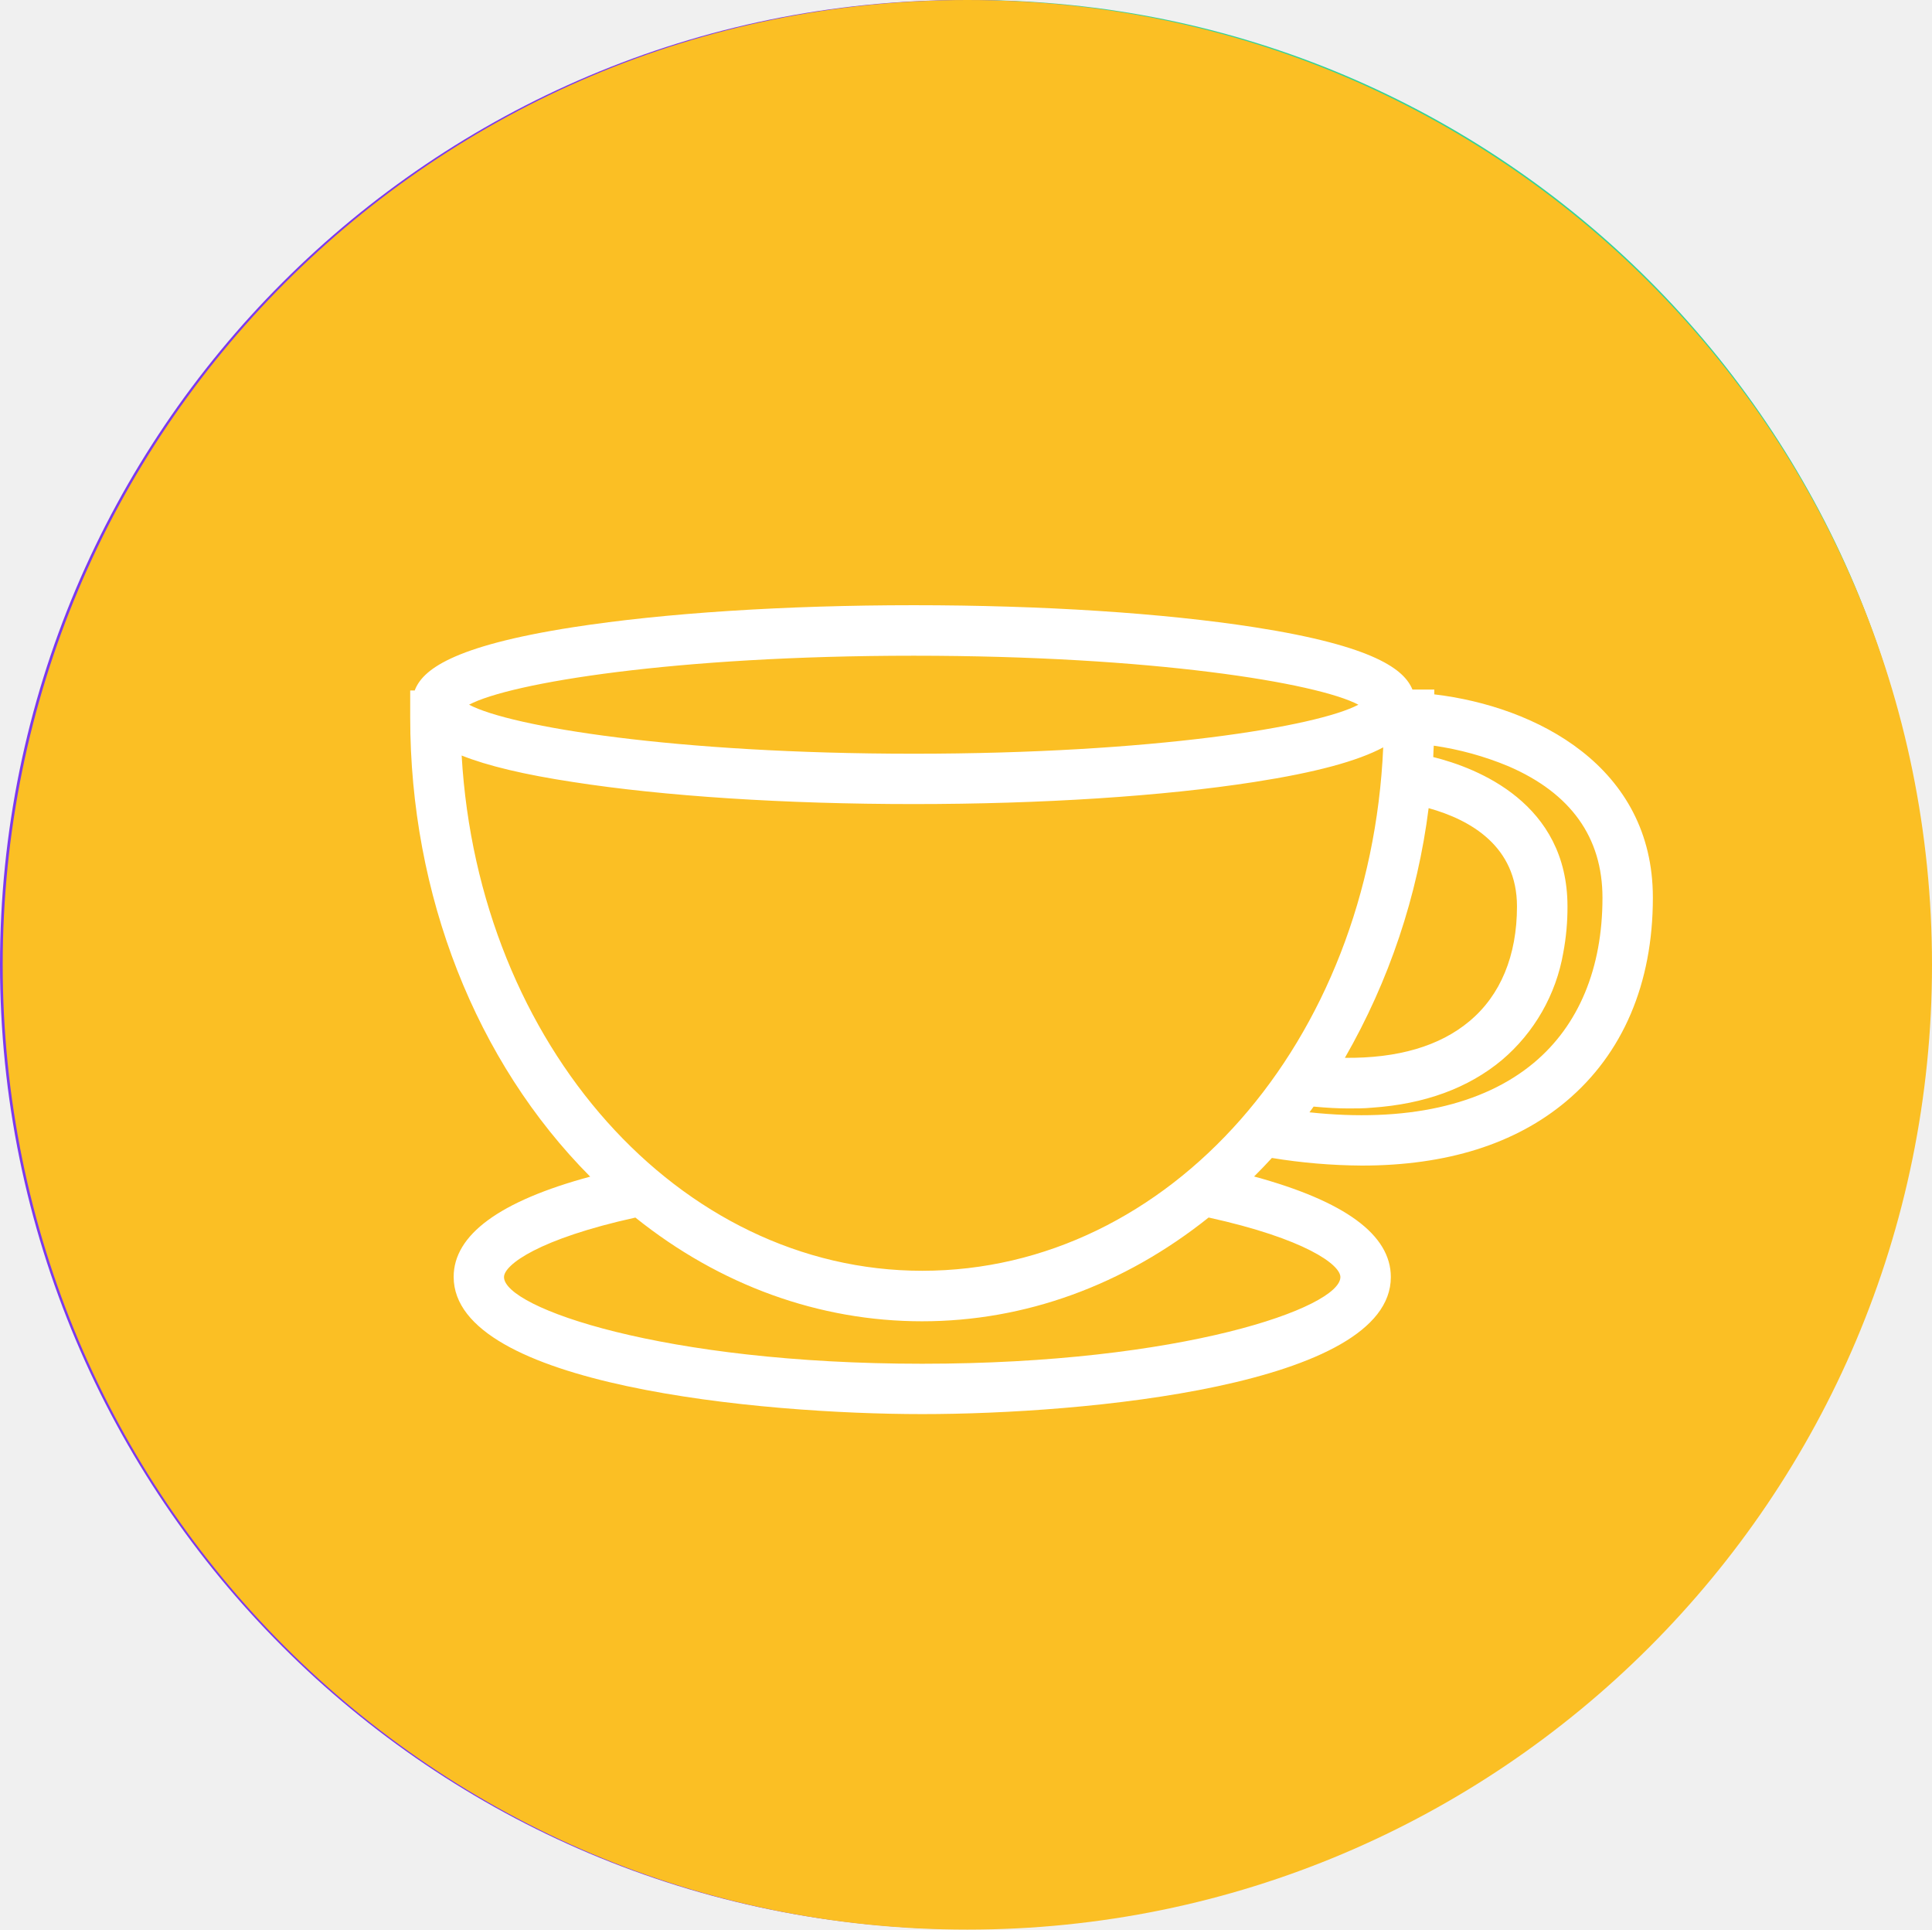
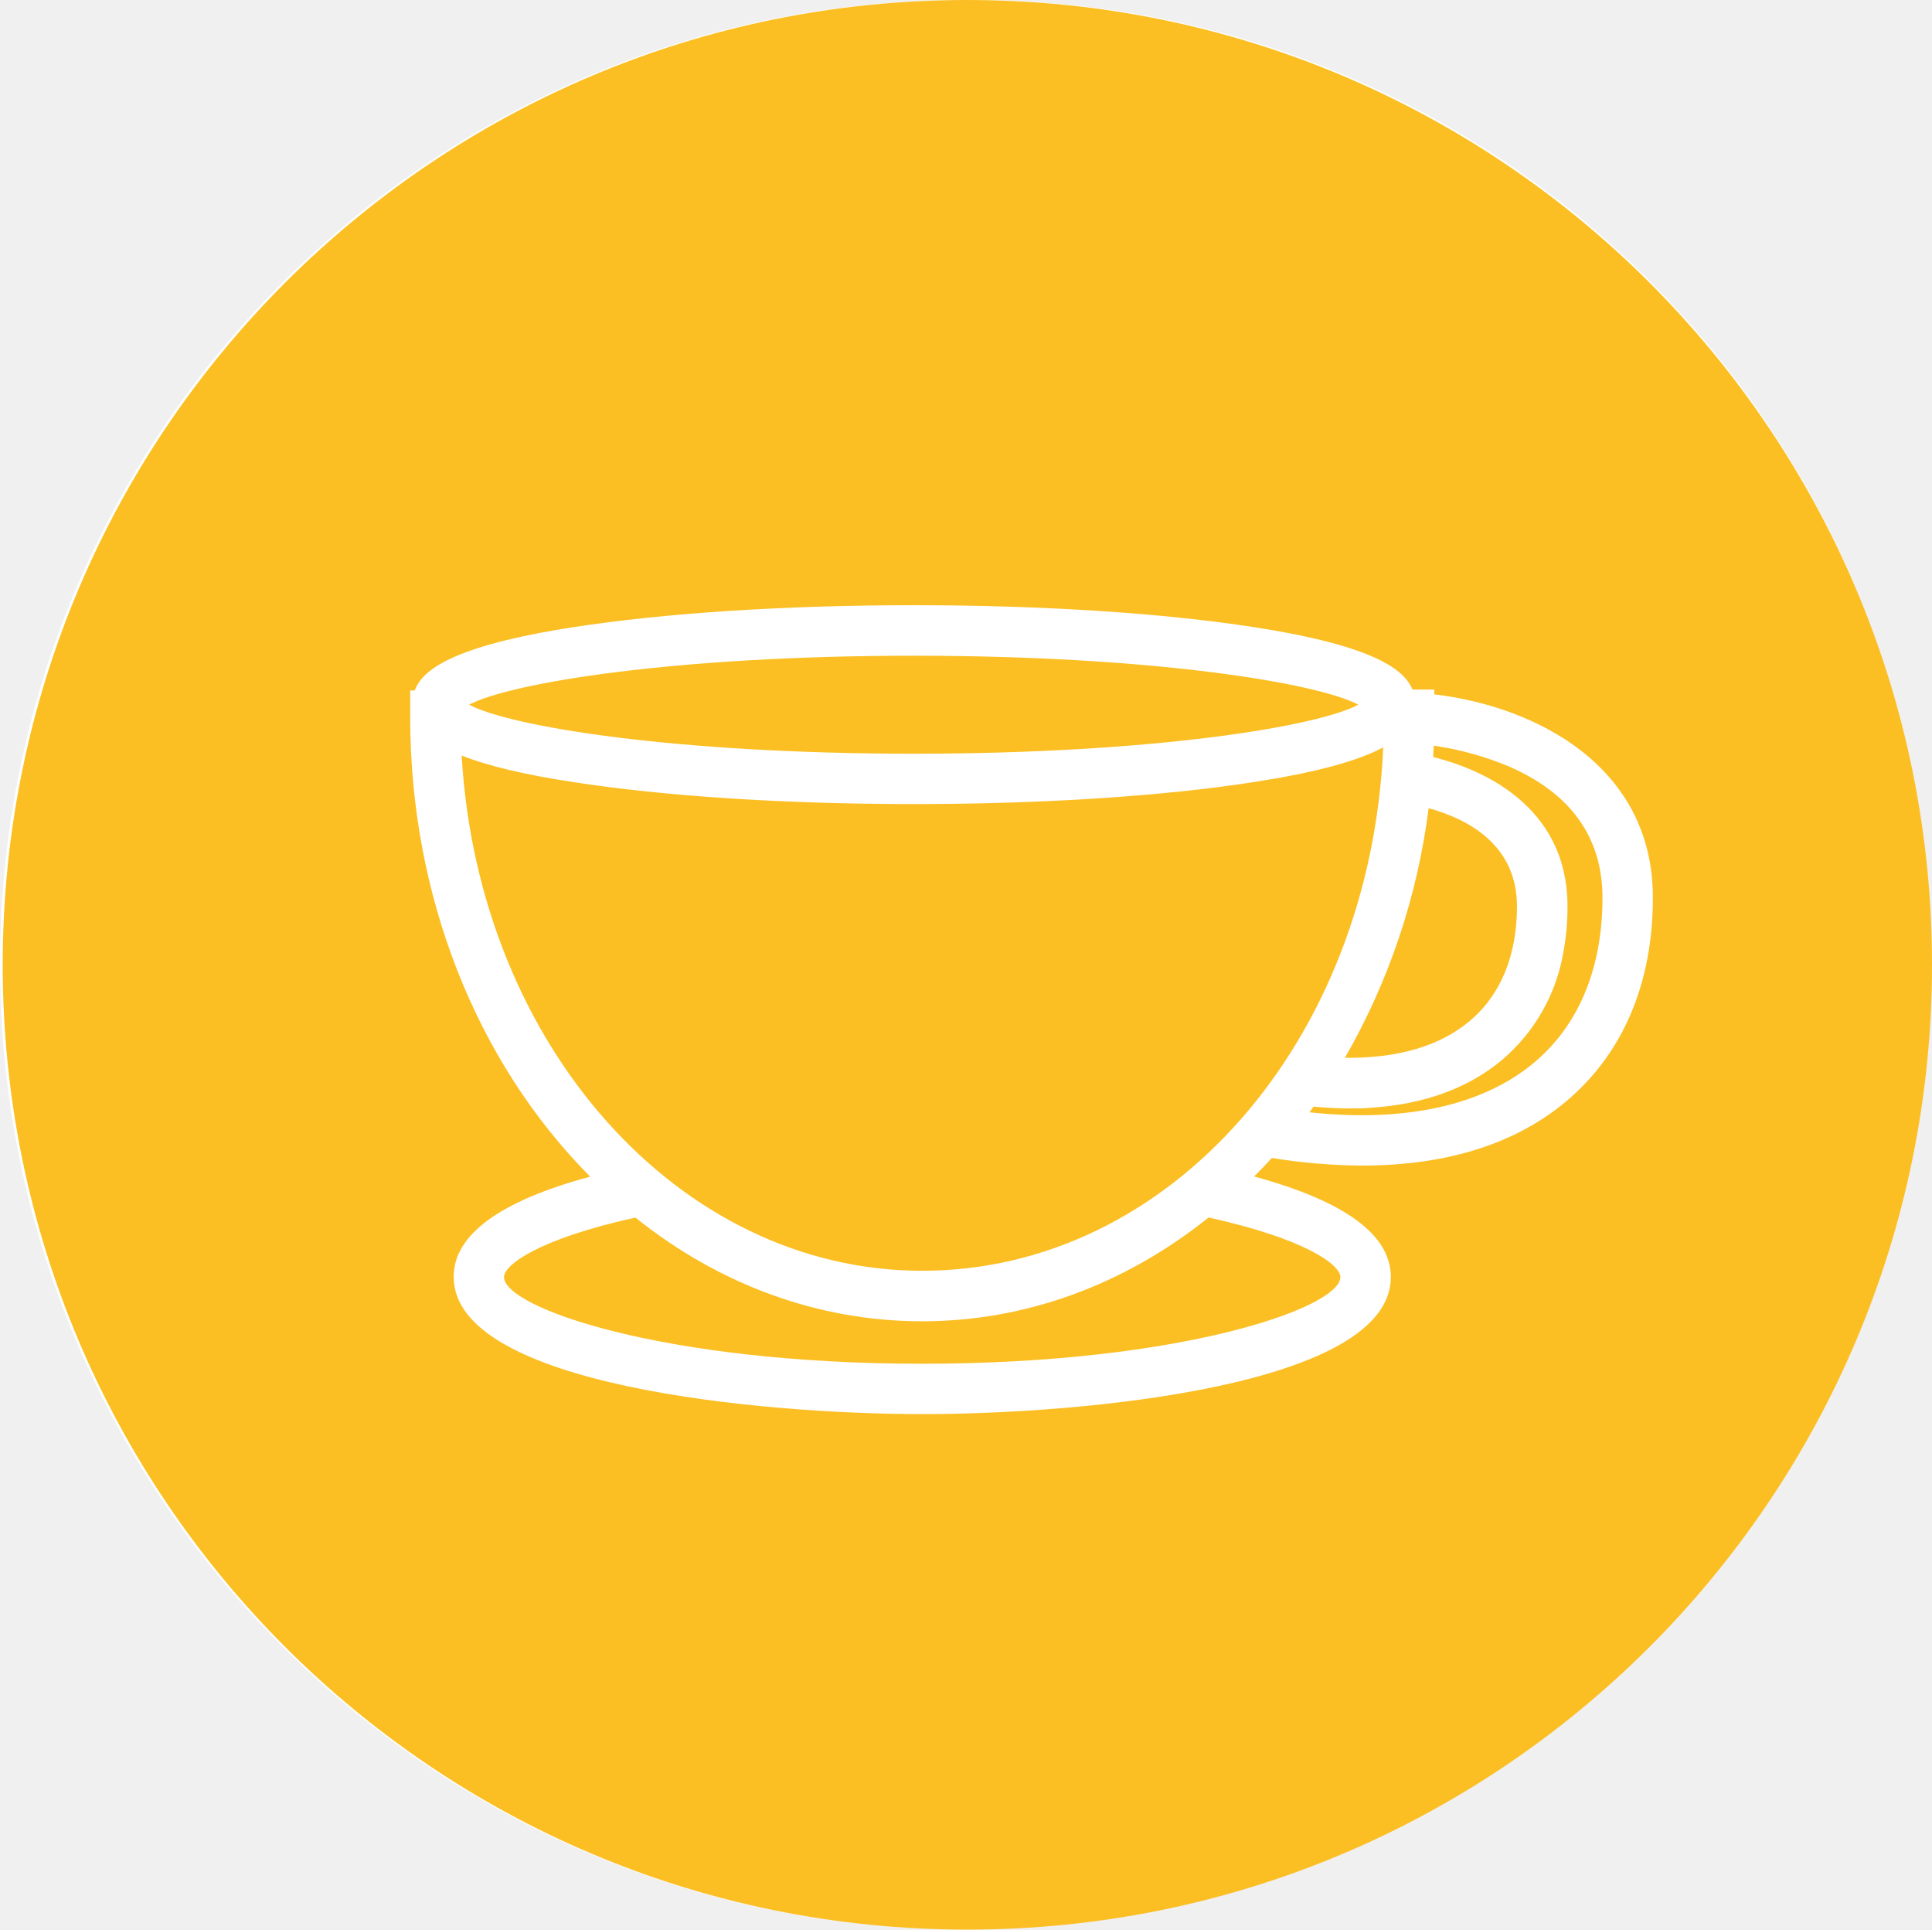
<svg xmlns="http://www.w3.org/2000/svg" id="Capa_1" data-name="Capa 1" viewBox="0 0 364.97 364.47">
  <defs>
-     <style>.cls-1{fill:#ef4444;}.cls-2{fill:#fff;}.cls-3{fill:#3b82f6;}.cls-4{fill:#34d399;}.cls-5{fill:#7c3aed;}.cls-6{fill:#fbbf24;}</style>
+     <style>.cls-1{fill:#ef4444;}.cls-2{fill:#fff;}.cls-3{fill:#fff;}.cls-4{fill:#fff;}.cls-5{fill:#fff;}.cls-6{fill:#fbbf24;}</style>
  </defs>
  <circle class="cls-1" cx="182.54" cy="181.73" r="179.83" />
  <path class="cls-2" d="M275.84,169.74H230.26V124.16a4.73,4.73,0,0,0-4.73-4.73H174.47a4.73,4.73,0,0,0-4.73,4.73v45.58H124.16a4.73,4.73,0,0,0-4.73,4.73v51.06a4.73,4.73,0,0,0,4.73,4.73h45.58v45.57a4.74,4.74,0,0,0,4.73,4.74h51.06a4.73,4.73,0,0,0,4.73-4.74V230.26h45.58a4.73,4.73,0,0,0,4.73-4.73V174.47A4.73,4.73,0,0,0,275.84,169.74Z" transform="translate(-17.46 -18.27)" />
  <circle class="cls-3" cx="182.54" cy="181.95" r="179.83" />
  <path class="cls-2" d="M149.66,184,102.81,221.8a4,4,0,0,0-1.5,3.13v43.83a4,4,0,0,0,4,4h46.86a4,4,0,0,0,4-4V187.15a4,4,0,0,0-2.29-3.63A4,4,0,0,0,149.66,184Zm-1.5,80.72h-38.8V226.86l38.8-31.3Z" transform="translate(-17.46 -18.27)" />
  <path class="cls-2" d="M183.31,159.55l-12.09,7.56a4,4,0,0,0-1.9,3.41v98.24a4,4,0,0,0,4,4H220.2a4,4,0,0,0,4-4V199.24a4,4,0,0,0-1.12-2.79l-34.76-36.27A4,4,0,0,0,183.31,159.55Zm32.87,105.19h-38.8v-92l7.42-4.64,31.38,32.74Z" transform="translate(-17.46 -18.27)" />
  <path class="cls-2" d="M269.23,168.41l-30.71,30.72a2.81,2.81,0,0,0-.83,2V270a2.83,2.83,0,0,0,2.83,2.83h30.71a2.83,2.83,0,0,0,2.82-2.83V170.41a2.82,2.82,0,0,0-4.82-2Zm-.82,98.74H243.34V202.29l25.07-25.07Z" transform="translate(-17.46 -18.27)" />
  <path class="cls-2" d="M295.64,124.07l-66.45,48.86-38.68-40.49a4.78,4.78,0,0,0-5.73-.74L98.92,191.43c-5,3.45-.24,11.66,4.78,8.17q41.42-28.82,82.84-57.62l38.74,40.56c1.32,1.38,4.09,1.94,5.73.74q34.71-25.51,69.41-51C305.28,128.67,300.56,120.46,295.64,124.07Z" transform="translate(-17.46 -18.27)" />
  <circle class="cls-4" cx="183.64" cy="180.89" r="180.89" />
  <path class="cls-2" d="M285.25,269.34a18.59,18.59,0,0,0,18.58-18.51l.34-102.66a18.61,18.61,0,0,0-18.51-18.64L117,129h-.06a18.59,18.59,0,0,0-18.58,18.51L98,250.15a18.56,18.56,0,0,0,18.51,18.64l168.65.55Zm-152-16h-5.71v-.1h-.37a9.39,9.39,0,0,1-9.37-9.43l.29-89.8a9.42,9.42,0,0,1,9.41-9.37h0L275,145.1a9.43,9.43,0,0,1,9.38,9.44l-.3,89.79a9.42,9.42,0,0,1-9.4,9.38h0l-141.43-.47Z" transform="translate(-17.46 -18.27)" />
  <path class="cls-2" d="M264,160H224.86a2,2,0,0,0-2,2v52a2,2,0,0,0,2,2H264a2,2,0,0,0,1.95-2V162A2,2,0,0,0,264,160Zm-2,52H226.82V163.92H262Z" transform="translate(-17.46 -18.27)" />
  <path class="cls-2" d="M136.58,215.88h60.61a3.91,3.91,0,0,0,0-7.82H136.58a3.91,3.91,0,0,0,0,7.82Z" transform="translate(-17.46 -18.27)" />
  <path class="cls-2" d="M225.54,226.63h-89a3.91,3.91,0,0,0,0,7.82h89a3.91,3.91,0,0,0,0-7.82Z" transform="translate(-17.46 -18.27)" />
  <circle class="cls-5" cx="182.18" cy="182.18" r="182.18" />
  <path class="cls-2" d="M199.64,301.27A100.82,100.82,0,1,0,98.82,200.45,100.93,100.93,0,0,0,199.64,301.27Zm0-180.33a79.51,79.51,0,1,1-79.51,79.51A79.6,79.6,0,0,1,199.64,120.94Z" transform="translate(-17.46 -18.27)" />
  <path class="cls-2" d="M177.9,252.73a4.74,4.74,0,0,0,2.22.55,4.65,4.65,0,0,0,2.63-.8l71.41-48.12a4.72,4.72,0,0,0,0-7.82l-71.41-48.12a4.72,4.72,0,0,0-7.35,3.91v96.24A4.71,4.71,0,0,0,177.9,252.73Zm6.94-91.53,58.24,39.25L184.84,239.7Z" transform="translate(-17.46 -18.27)" />
  <circle class="cls-6" cx="182.74" cy="182.23" r="182.23" />
  <path class="cls-2" d="M288.41,149.42v-.91h-4.13c-1.52-3.71-7-8.21-29.83-11.77-17.24-2.68-40.1-4.16-64.37-4.16s-47.14,1.48-64.38,4.16c-23.1,3.6-28.48,8.17-29.9,11.95l-.85,0,0,5.08c0,33.5,12.38,65,34,86.74-17.11,4.62-25.79,11-25.79,18.93,0,20.5,57.91,25.92,88.53,25.92S280.2,280,280.2,259.48c0-8-8.68-14.33-25.83-19,1.21-1.21,2.33-2.37,3.36-3.5a109,109,0,0,0,17,1.44c16,0,29-4.08,38.6-12.14,10.71-9,16.37-22.26,16.37-38.46C329.72,163.05,307.71,151.71,288.41,149.42Zm-1.07,21.49c7.91,2.2,16.69,7.2,16.69,18.56,0,9.28-3.1,16.79-9,21.7-5.63,4.71-13.53,7-23.51,6.9A126.43,126.43,0,0,0,287.34,170.91Zm-97.27-28.79c45.13,0,76.19,5.12,84,9.25-7.77,4.14-38.83,9.26-84,9.26s-76.21-5.12-84-9.26C113.86,147.24,144.94,142.12,190.07,142.12Zm80.6,117.36c0,5.77-30,16.37-79,16.37s-79-10.6-79-16.37c0-2.33,6.63-7.23,24.82-11.24,16,12.82,34.76,19.59,54.16,19.59s38.07-6.78,54.13-19.6C264,252.24,270.67,257.14,270.67,259.48Zm-79-1.19c-45.92,0-83.83-42.6-87-97.32,4.9,1.95,11.8,3.6,21,5,17.24,2.69,40.1,4.17,64.38,4.17s47.13-1.48,64.37-4.17c11.47-1.78,19.48-3.93,24.34-6.54C276.32,215.05,238.41,258.29,191.67,258.29ZM307.23,219c-9.67,8.08-24.3,11.3-42.4,9.36l.78-1.08c2.56.24,4.67.35,6.61.35,1.49,0,2.95,0,4.38-.14,10-.68,18.22-3.7,24.58-9a34.2,34.2,0,0,0,11.6-20.3,46.21,46.21,0,0,0,.79-8.72c0-19.5-17-26.13-25.36-28.21,0-.72.08-1.44.1-2.15A58.08,58.08,0,0,1,302.42,163c11.78,5.08,17.76,13.44,17.76,24.84C320.18,201.15,315.7,211.92,307.23,219Z" transform="translate(-17.46 -18.27)" />
</svg>
